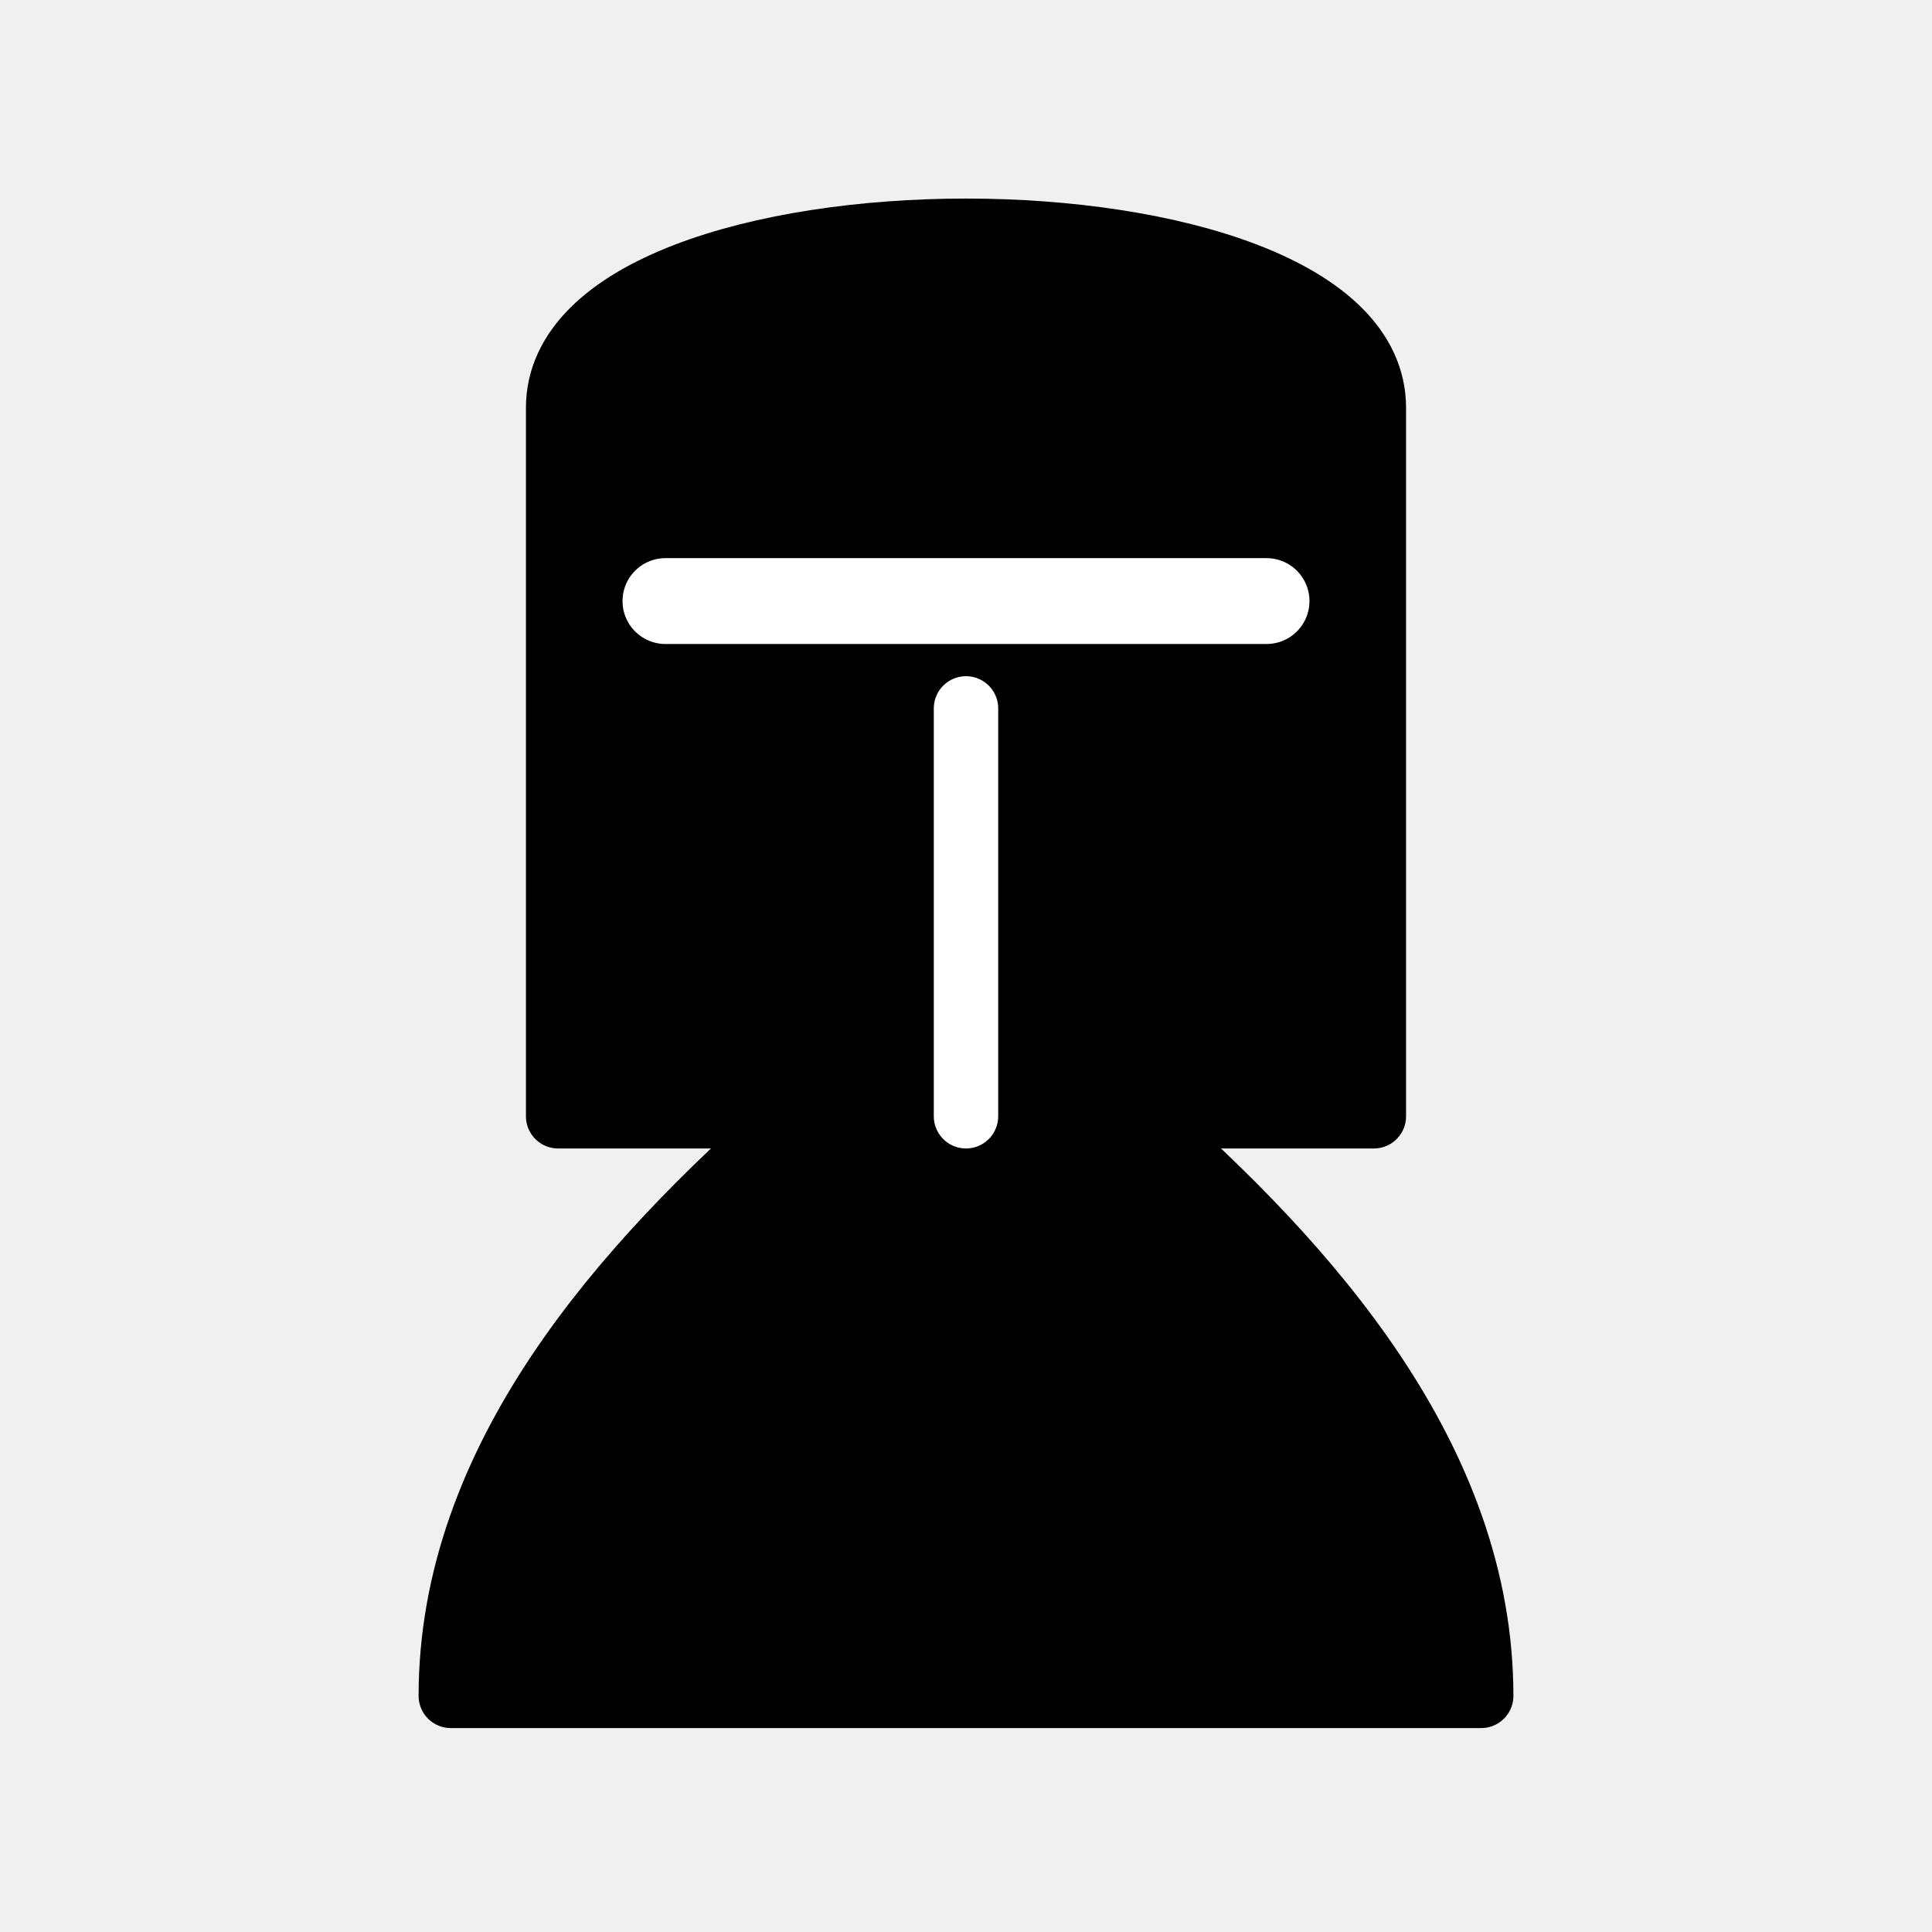
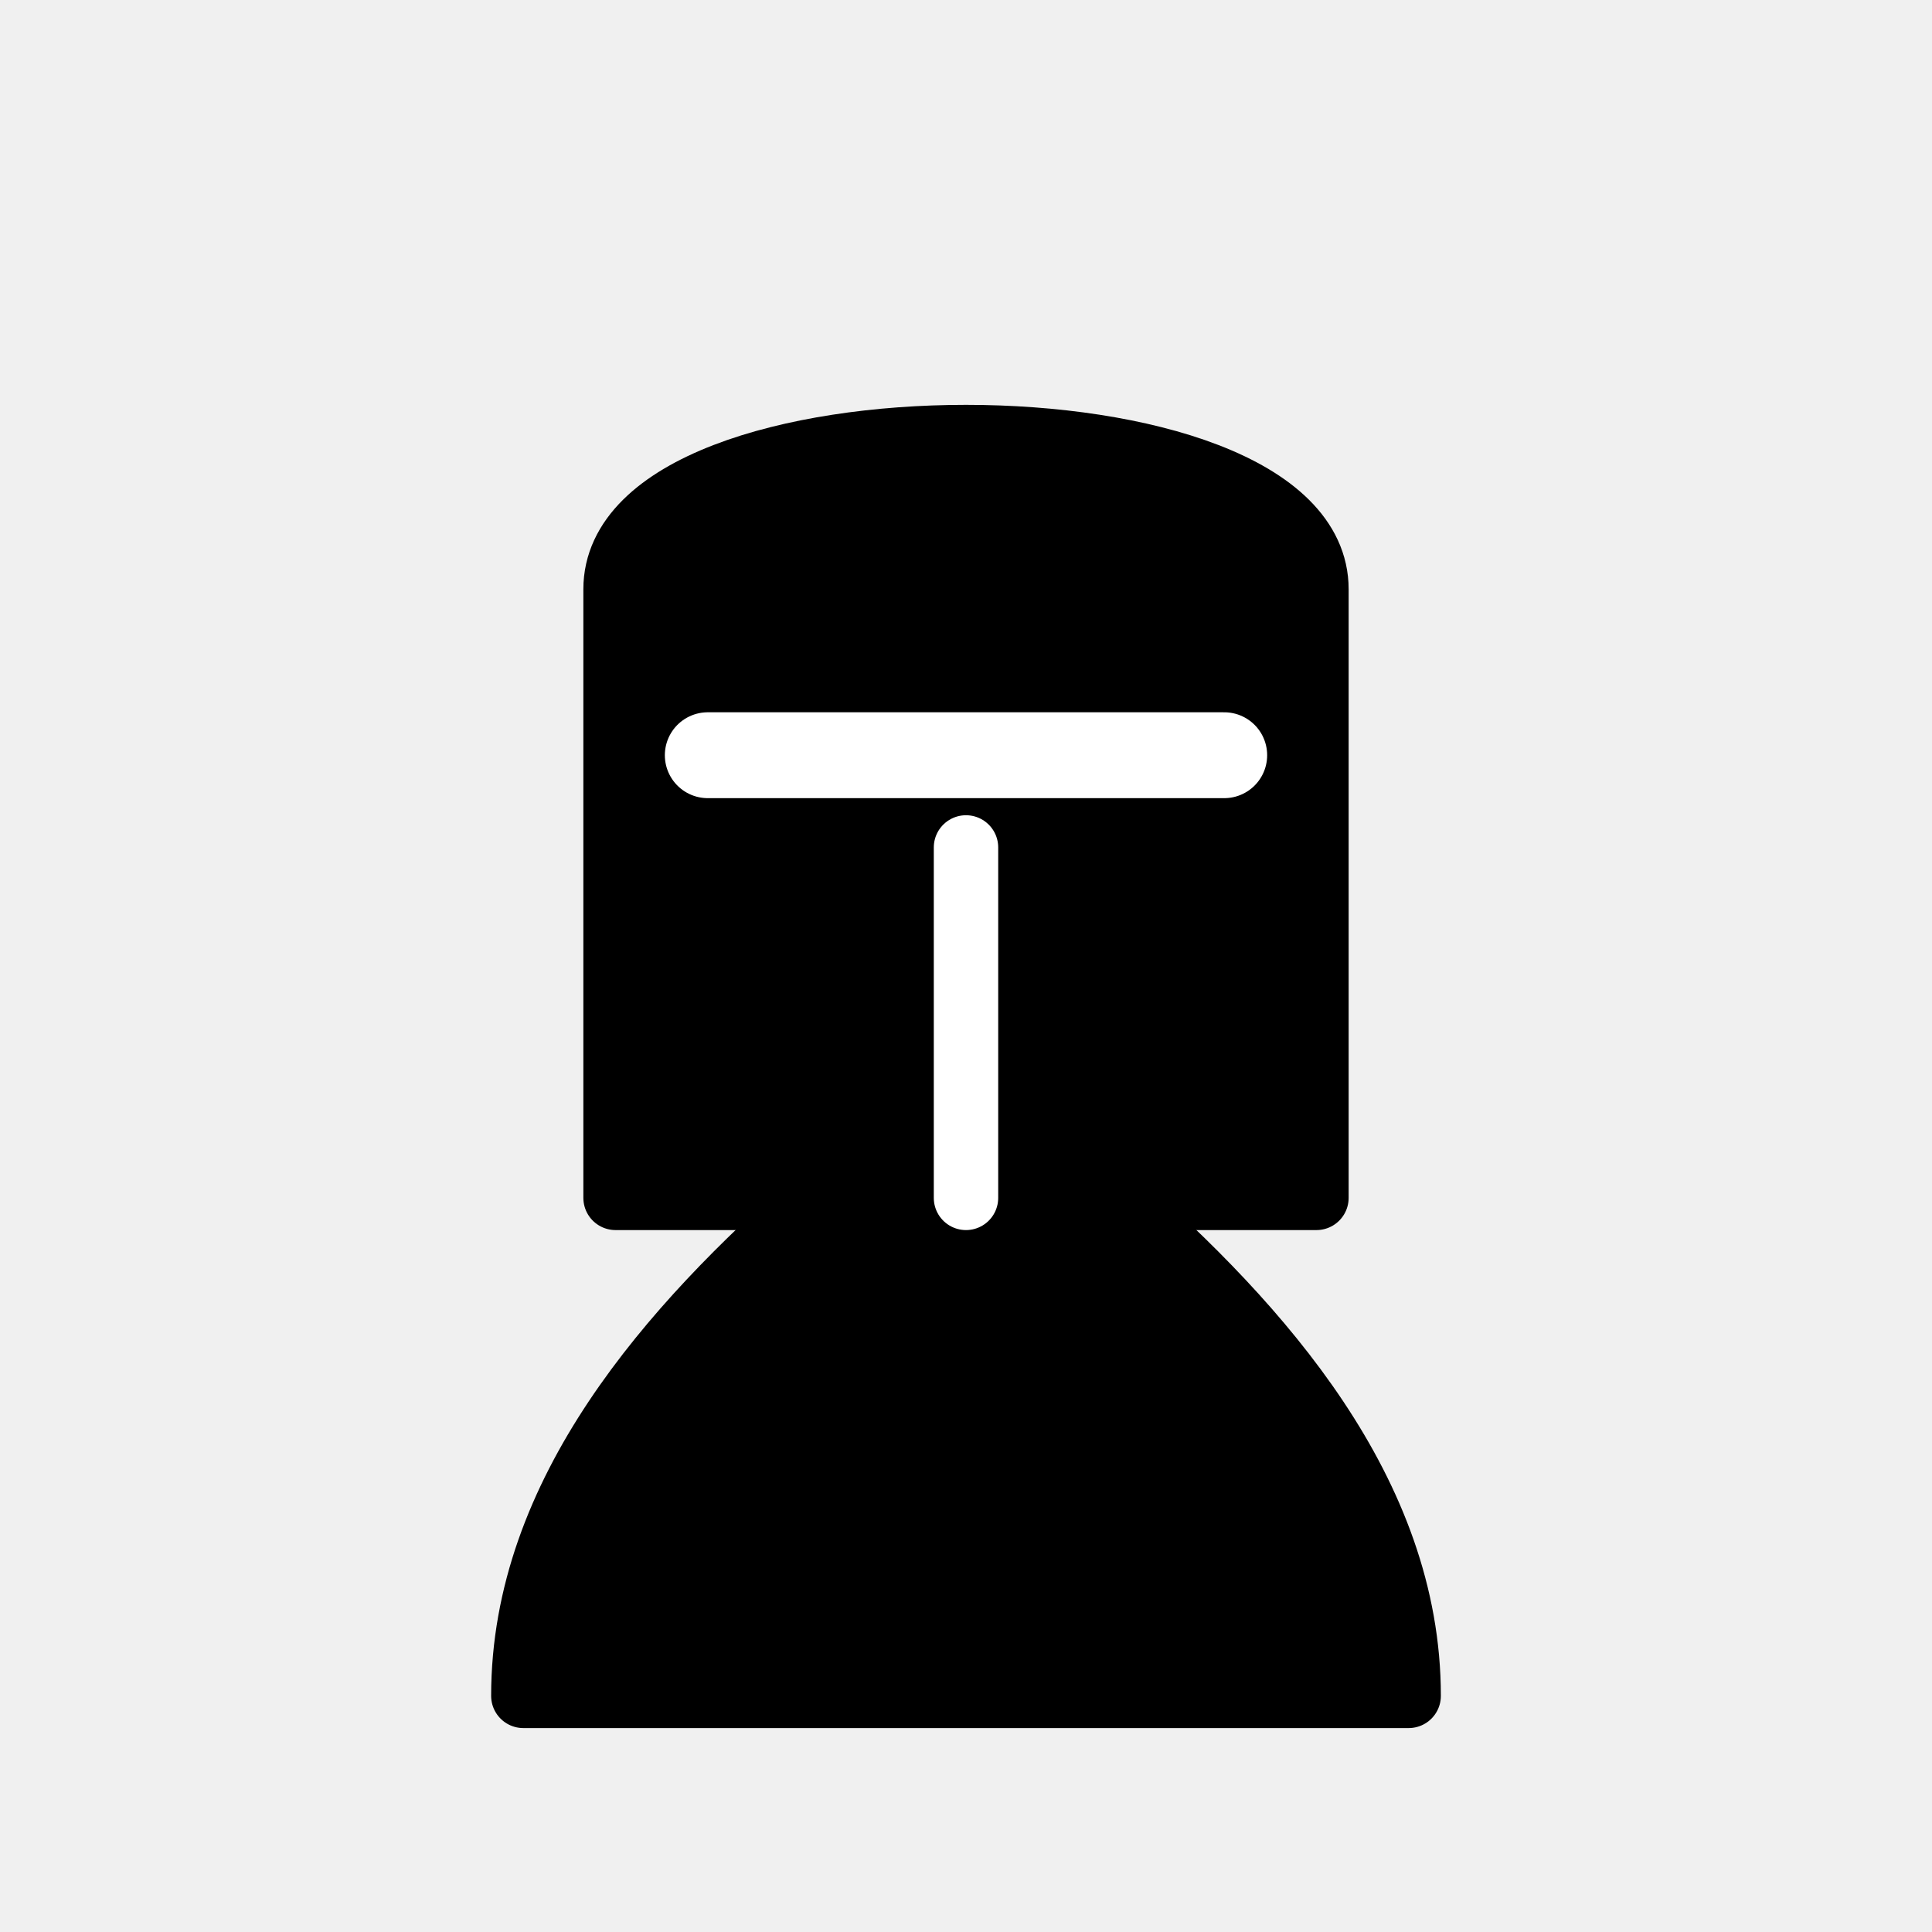
<svg xmlns="http://www.w3.org/2000/svg" width="45" height="45" viewBox="0 0 45 45">
-   <g stroke="#000" stroke-width="1.5" stroke-linecap="round" stroke-linejoin="round" fill="#000">
+   <g stroke="#000" stroke-width="1.746" stroke-linecap="round" stroke-linejoin="round" fill="#000" transform="translate(22.5,39.5) scale(0.8592) translate(-22.5,-39.5)">
    <path d="M 10.5,39.5 C 10.5,34 14.5,29.5 18.5,26 L 26.5,26 C 30.5,29.5 34.5,34 34.5,39.5 Z" />
    <path d="M 13,26 L 13,9.5 C 13,4 32,4 32,9.5 L 32,26 Z" />
-     <path d="M 15.5,14 L 29.5,14" fill="none" stroke="#fff" stroke-width="2" />
-     <path d="M 22.5,16.5 L 22.5,26" fill="none" stroke="#fff" stroke-width="1.5" />
+     <path d="M 15.5,14 L 29.5,14" fill="none" stroke="#fff" stroke-width="2.328" />
+     <path d="M 22.5,16.5 L 22.5,26" fill="none" stroke="#fff" stroke-width="1.746" />
  </g>
</svg>
